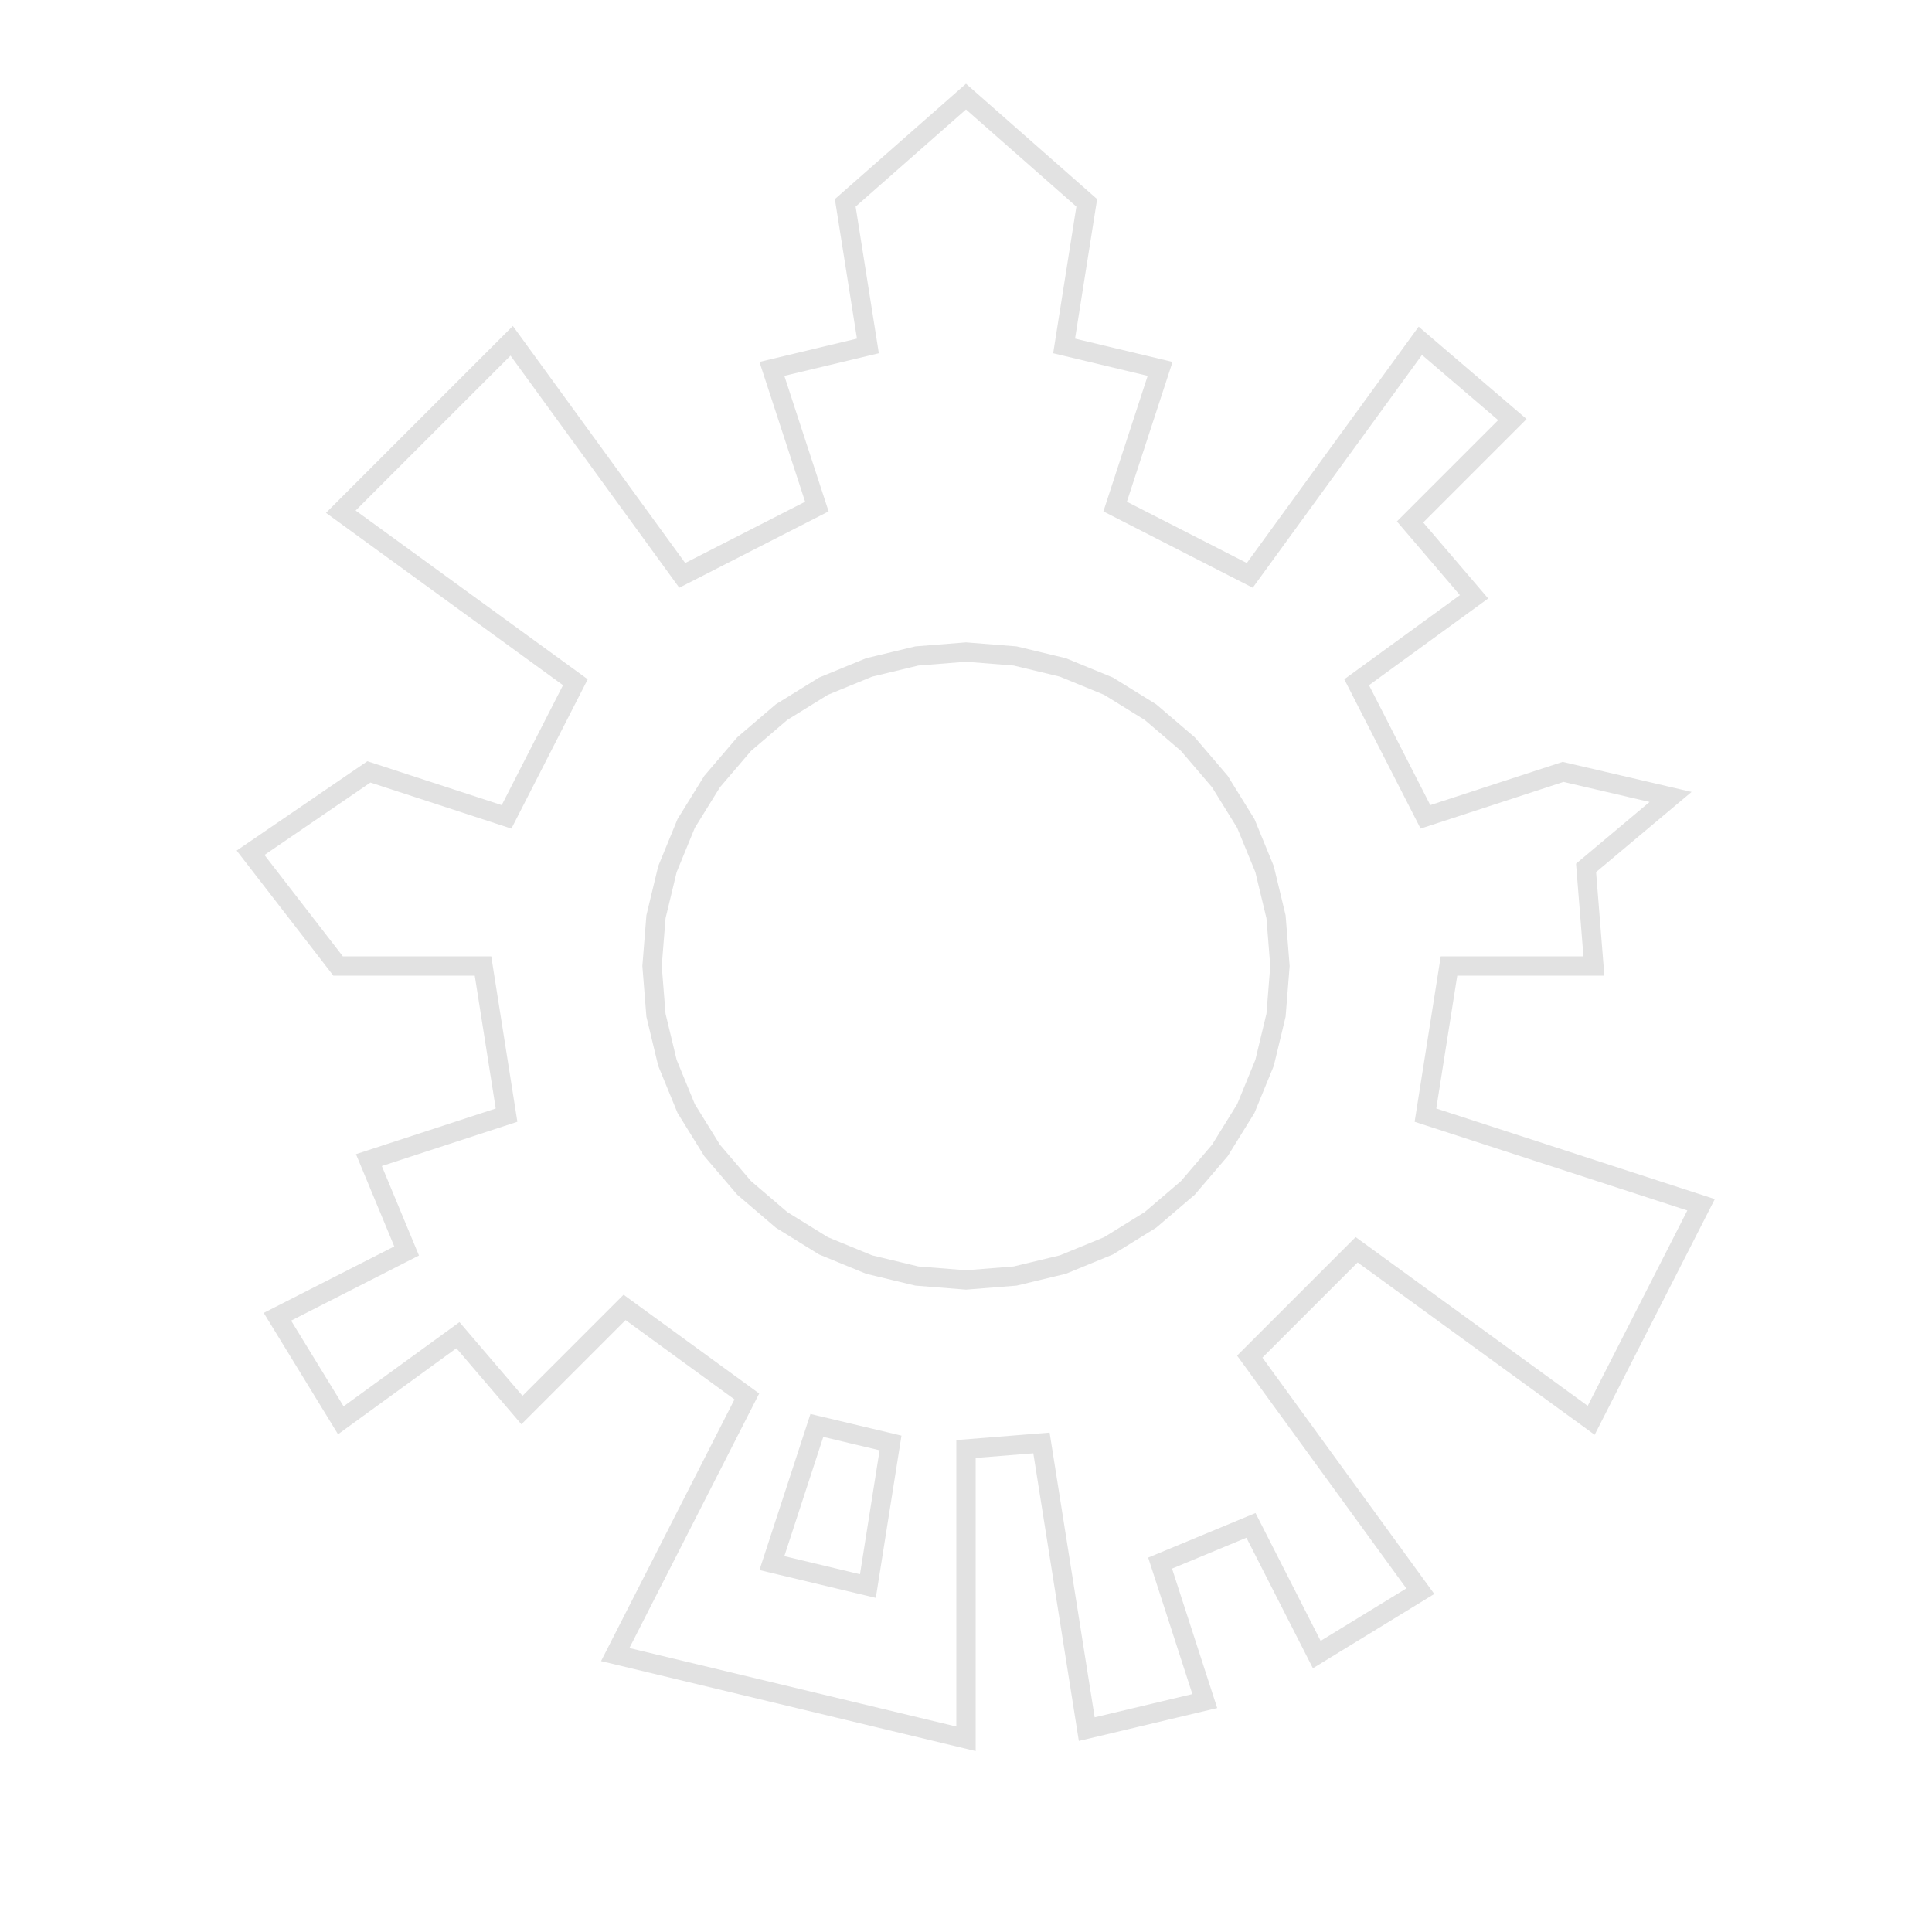
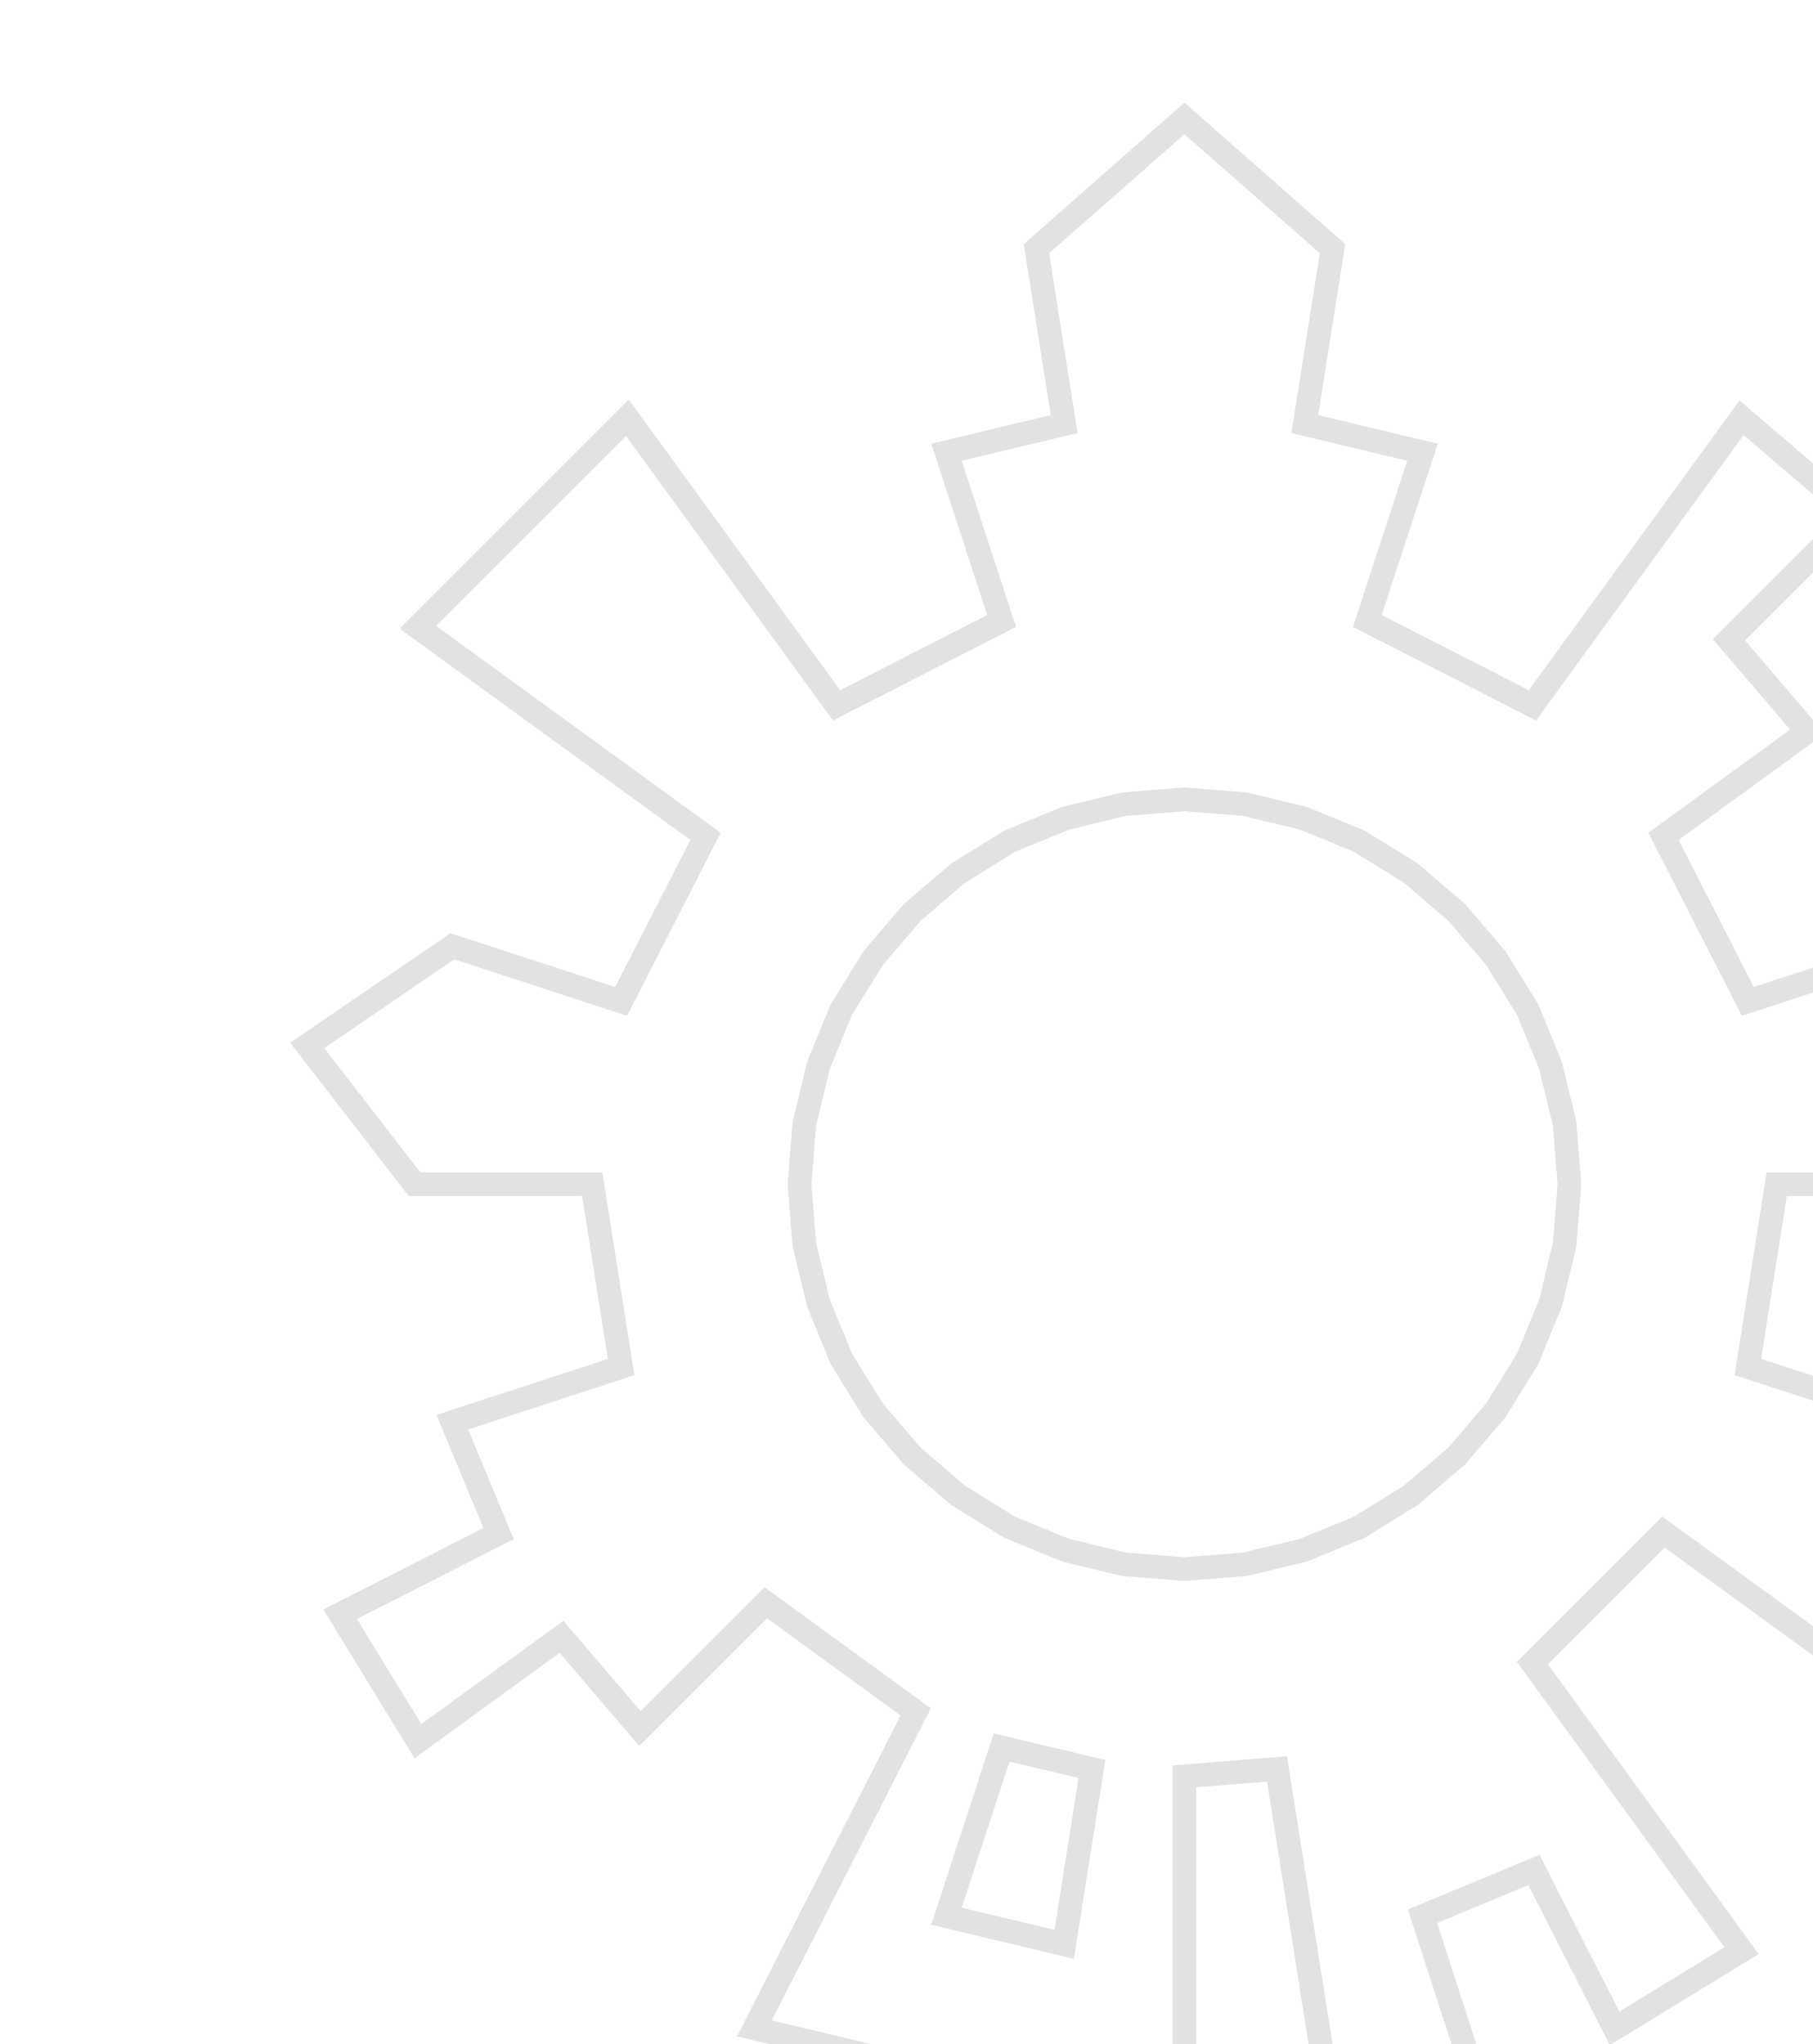
- <svg xmlns="http://www.w3.org/2000/svg" version="1.1" id="theMetaCityLogo" x="0px" y="0px" width="200px" height="200px" viewBox="0 0 200 200">
+ <svg xmlns="http://www.w3.org/2000/svg" version="1.1" id="theMetaCityLogo">
  <path id="cityscape" fill="none" stroke="#E2E2E2" stroke-width="2" d="M 100 10 L 87.5 21 L 89.844 35.812 L 79.906 38.188 L 84.562 52.438 L 70.625 59.562 L 52.969 35.281 L 35.281 52.969 L 59.562 70.625 L 52.438 84.562 L 38.188 79.906 L 25.938 88.281 L 35 100 L 50 100 L 52.438 115.438 L 38.188 120.094 L 42.094 129.5 L 28.719 136.312 L 35.281 147.031 L 47.406 138.219 L 54.031 145.969 L 64.656 135.344 L 77.312 144.562 L 63.688 171.281 L 100 180 L 100 150 L 107.812 149.375 L 112.5 179 L 124.719 176.094 L 120.094 161.812 L 129.5 157.906 L 136.312 171.281 L 147.031 164.719 L 129.375 140.438 L 140.438 129.375 L 164.719 147.031 L 176.094 124.719 L 147.562 115.438 L 150 100 L 165 100 L 164.188 89.844 L 172.938 82.5 L 161.812 79.906 L 147.562 84.562 L 140.438 70.625 L 152.594 61.781 L 145.969 54.031 L 156.562 43.438 L 147.031 35.281 L 129.375 59.562 L 115.438 52.438 L 120.094 38.188 L 110.156 35.812 L 112.5 21 L 100 10 z M 100 67.5 L 105.094 67.906 L 110.031 69.094 L 114.75 71.031 L 119.094 73.719 L 122.969 77.031 L 126.281 80.906 L 128.969 85.25 L 130.906 89.969 L 132.094 94.906 L 132.5 100 L 132.094 105.094 L 130.906 110.031 L 128.969 114.75 L 126.281 119.094 L 122.969 122.969 L 119.094 126.281 L 114.75 128.969 L 110.031 130.906 L 105.094 132.094 L 100 132.5 L 94.906 132.094 L 89.969 130.906 L 85.25 128.969 L 80.906 126.281 L 77.031 122.969 L 73.719 119.094 L 71.031 114.75 L 69.094 110.031 L 67.906 105.094 L 67.5 100 L 67.906 94.906 L 69.094 89.969 L 71.031 85.25 L 73.719 80.906 L 77.031 77.031 L 80.906 73.719 L 85.25 71.031 L 89.969 69.094 L 94.906 67.906 L 100 67.5 z M 84.562 147.562 L 92.188 149.375 L 89.844 164.188 L 79.906 161.812 L 84.562 147.562 z">
    <animateTransform attributeType="XML" attributeName="transform" type="rotate" from="0,100,100" to="360,100,100" begin="0s" dur="10min" repeatCount="indefinite" />
  </path>
</svg>
